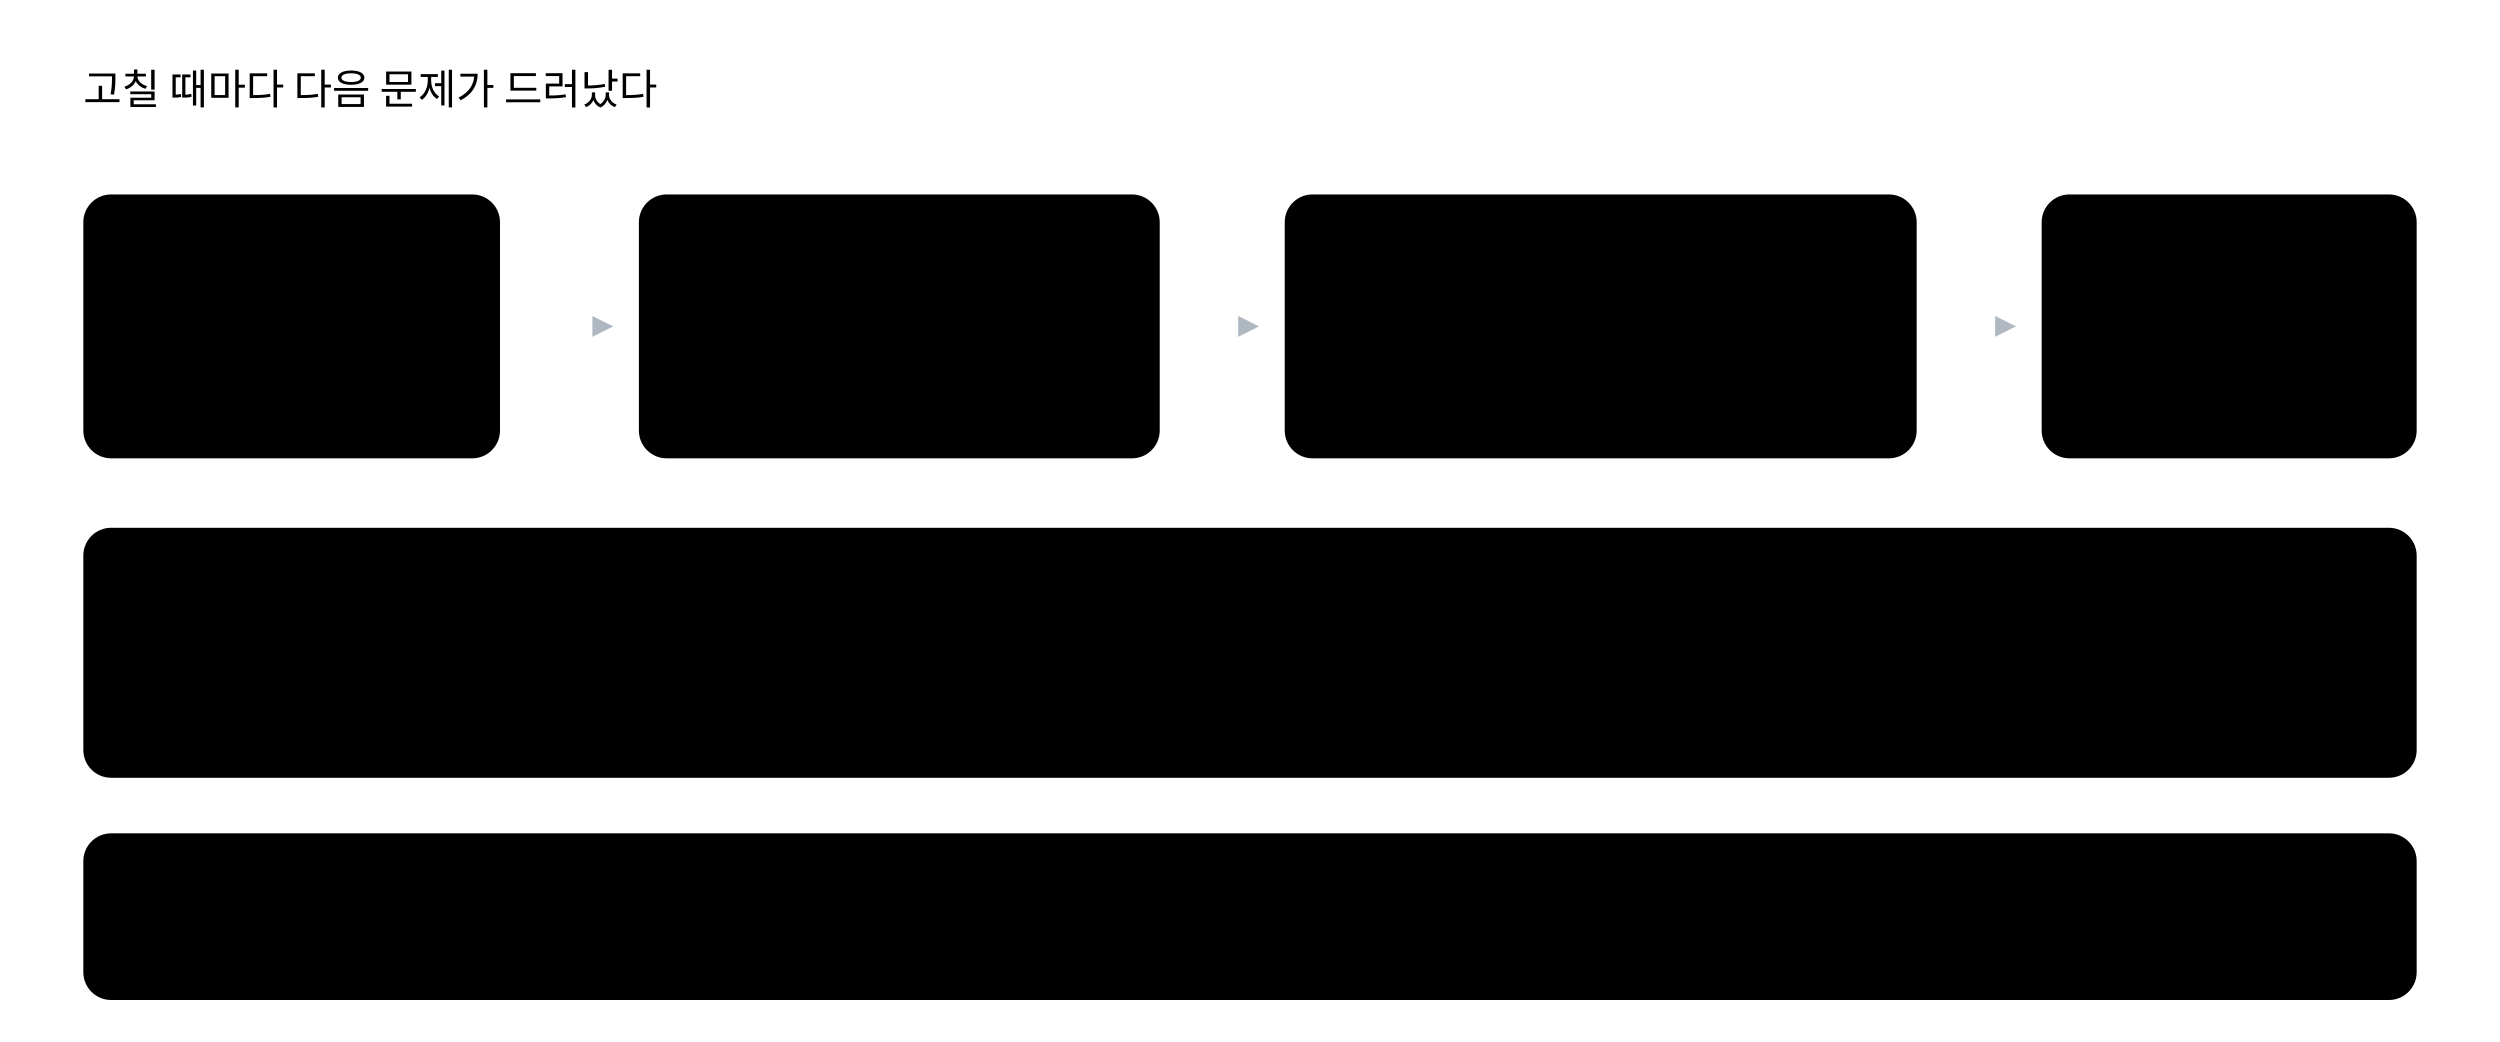
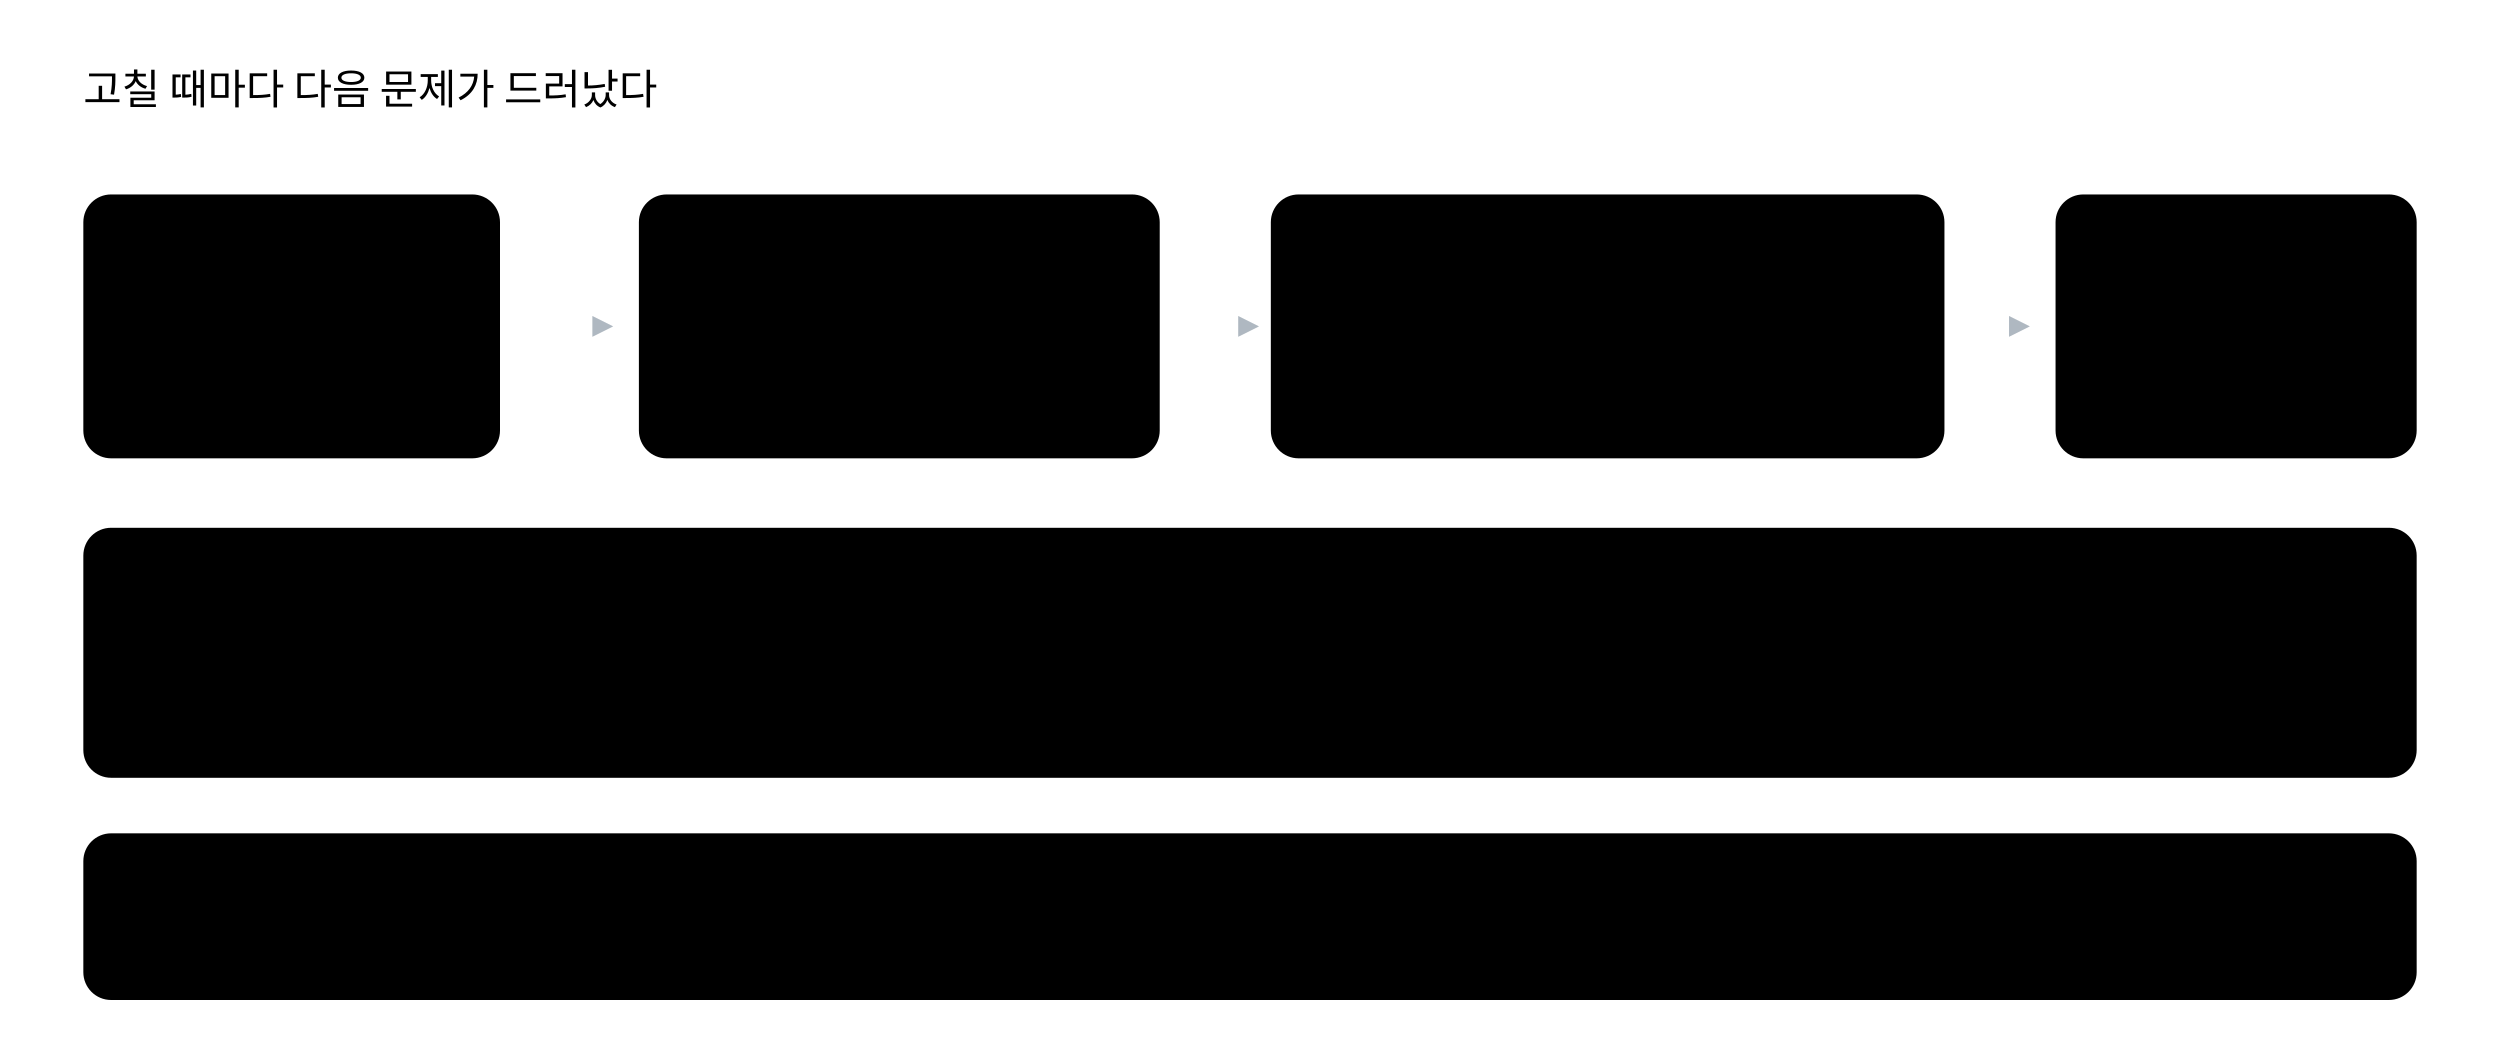
<svg xmlns="http://www.w3.org/2000/svg" viewBox="0 0 720 300" role="img" aria-label="하나를 고칠 때마다 다음 문제가 드러난 55분간의 연쇄 장애 시간 흐름">
  <marker id="dpcs-a" viewBox="0 0 10 10" refX="9" refY="5" markerWidth="6" markerHeight="6" orient="auto">
    <path d="M0 0 L10 5 L0 10 z" fill="#afb8c1" />
  </marker>
  <text class="dg-h" x="24" y="30">고칠 때마다 다음 문제가 드러났다</text>
  <rect class="dg-warn" x="24" y="56" width="120" height="76" rx="8" />
  <text class="dg-t" x="44" y="80">09:41</text>
  <text class="dg-s" x="44" y="102">배포하자마자</text>
  <text class="dg-s" x="44" y="120">크롤링 실패</text>
  <path class="dg-arw" d="M152 94 H176" marker-end="url(#dpcs-a)" />
  <rect class="dg-row" x="184" y="56" width="150" height="76" rx="8" />
  <text class="dg-t" x="204" y="80">10:12</text>
  <text class="dg-s" x="204" y="102">서버 .env 에</text>
  <text class="dg-s" x="204" y="120">토큰이 없었다</text>
  <path class="dg-arw" d="M342 94 H362" marker-end="url(#dpcs-a)" />
-   <rect class="dg-row" x="370" y="56" width="182" height="76" rx="8" />
-   <text class="dg-t" x="388" y="80">10:18</text>
-   <text class="dg-s" x="388" y="102">방금 추가한 동기화</text>
-   <text class="dg-s" x="388" y="120">로직이 macOS 에서 실패</text>
-   <path class="dg-arw" d="M560 94 H580" marker-end="url(#dpcs-a)" />
-   <rect class="dg-out" x="588" y="56" width="108" height="76" rx="8" />
-   <text class="dg-t" x="606" y="80">10:36</text>
-   <text class="dg-s" x="606" y="102">커밋 4개 뒤</text>
-   <text class="dg-b" x="606" y="120">복구</text>
+   <rect class="dg-row" x="366" y="56" width="194" height="76" rx="8" />
+   <text class="dg-t" x="384" y="80">10:18</text>
+   <text class="dg-s" x="384" y="102">방금 추가한 동기화</text>
+   <text class="dg-s" x="384" y="120">로직이 macOS 에서 실패</text>
+   <path class="dg-arw" d="M568 94 H584" marker-end="url(#dpcs-a)" />
+   <rect class="dg-out" x="592" y="56" width="104" height="76" rx="8" />
+   <text class="dg-t" x="610" y="80">10:36</text>
+   <text class="dg-s" x="610" y="102">커밋 4개 뒤</text>
+   <text class="dg-b" x="610" y="120">복구</text>
  <rect class="dg-lane" x="24" y="152" width="672" height="72" rx="8" />
  <text class="dg-t" x="44" y="178">코드가 새 환경변수를 쓰기 시작해도</text>
  <text class="dg-v" x="44" y="202">배포 스크립트가 그 값을 서버까지 알아서 옮겨주지는 않는다</text>
  <text class="dg-s" x="44" y="218">GitHub Secrets 에 있고 .env.example 에도 있는데 정작 서버에만 없었다</text>
  <rect class="dg-out" x="24" y="240" width="672" height="48" rx="8" />
  <text class="dg-k" x="44" y="264">그래서 배포 검증 단계를 넣었다 — 실제로 동작할 때까지 헬스체크를 폴링</text>
  <text class="dg-s" x="44" y="282">"배포 성공" 과 "기능 동작" 은 다른 사건이다</text>
</svg>
